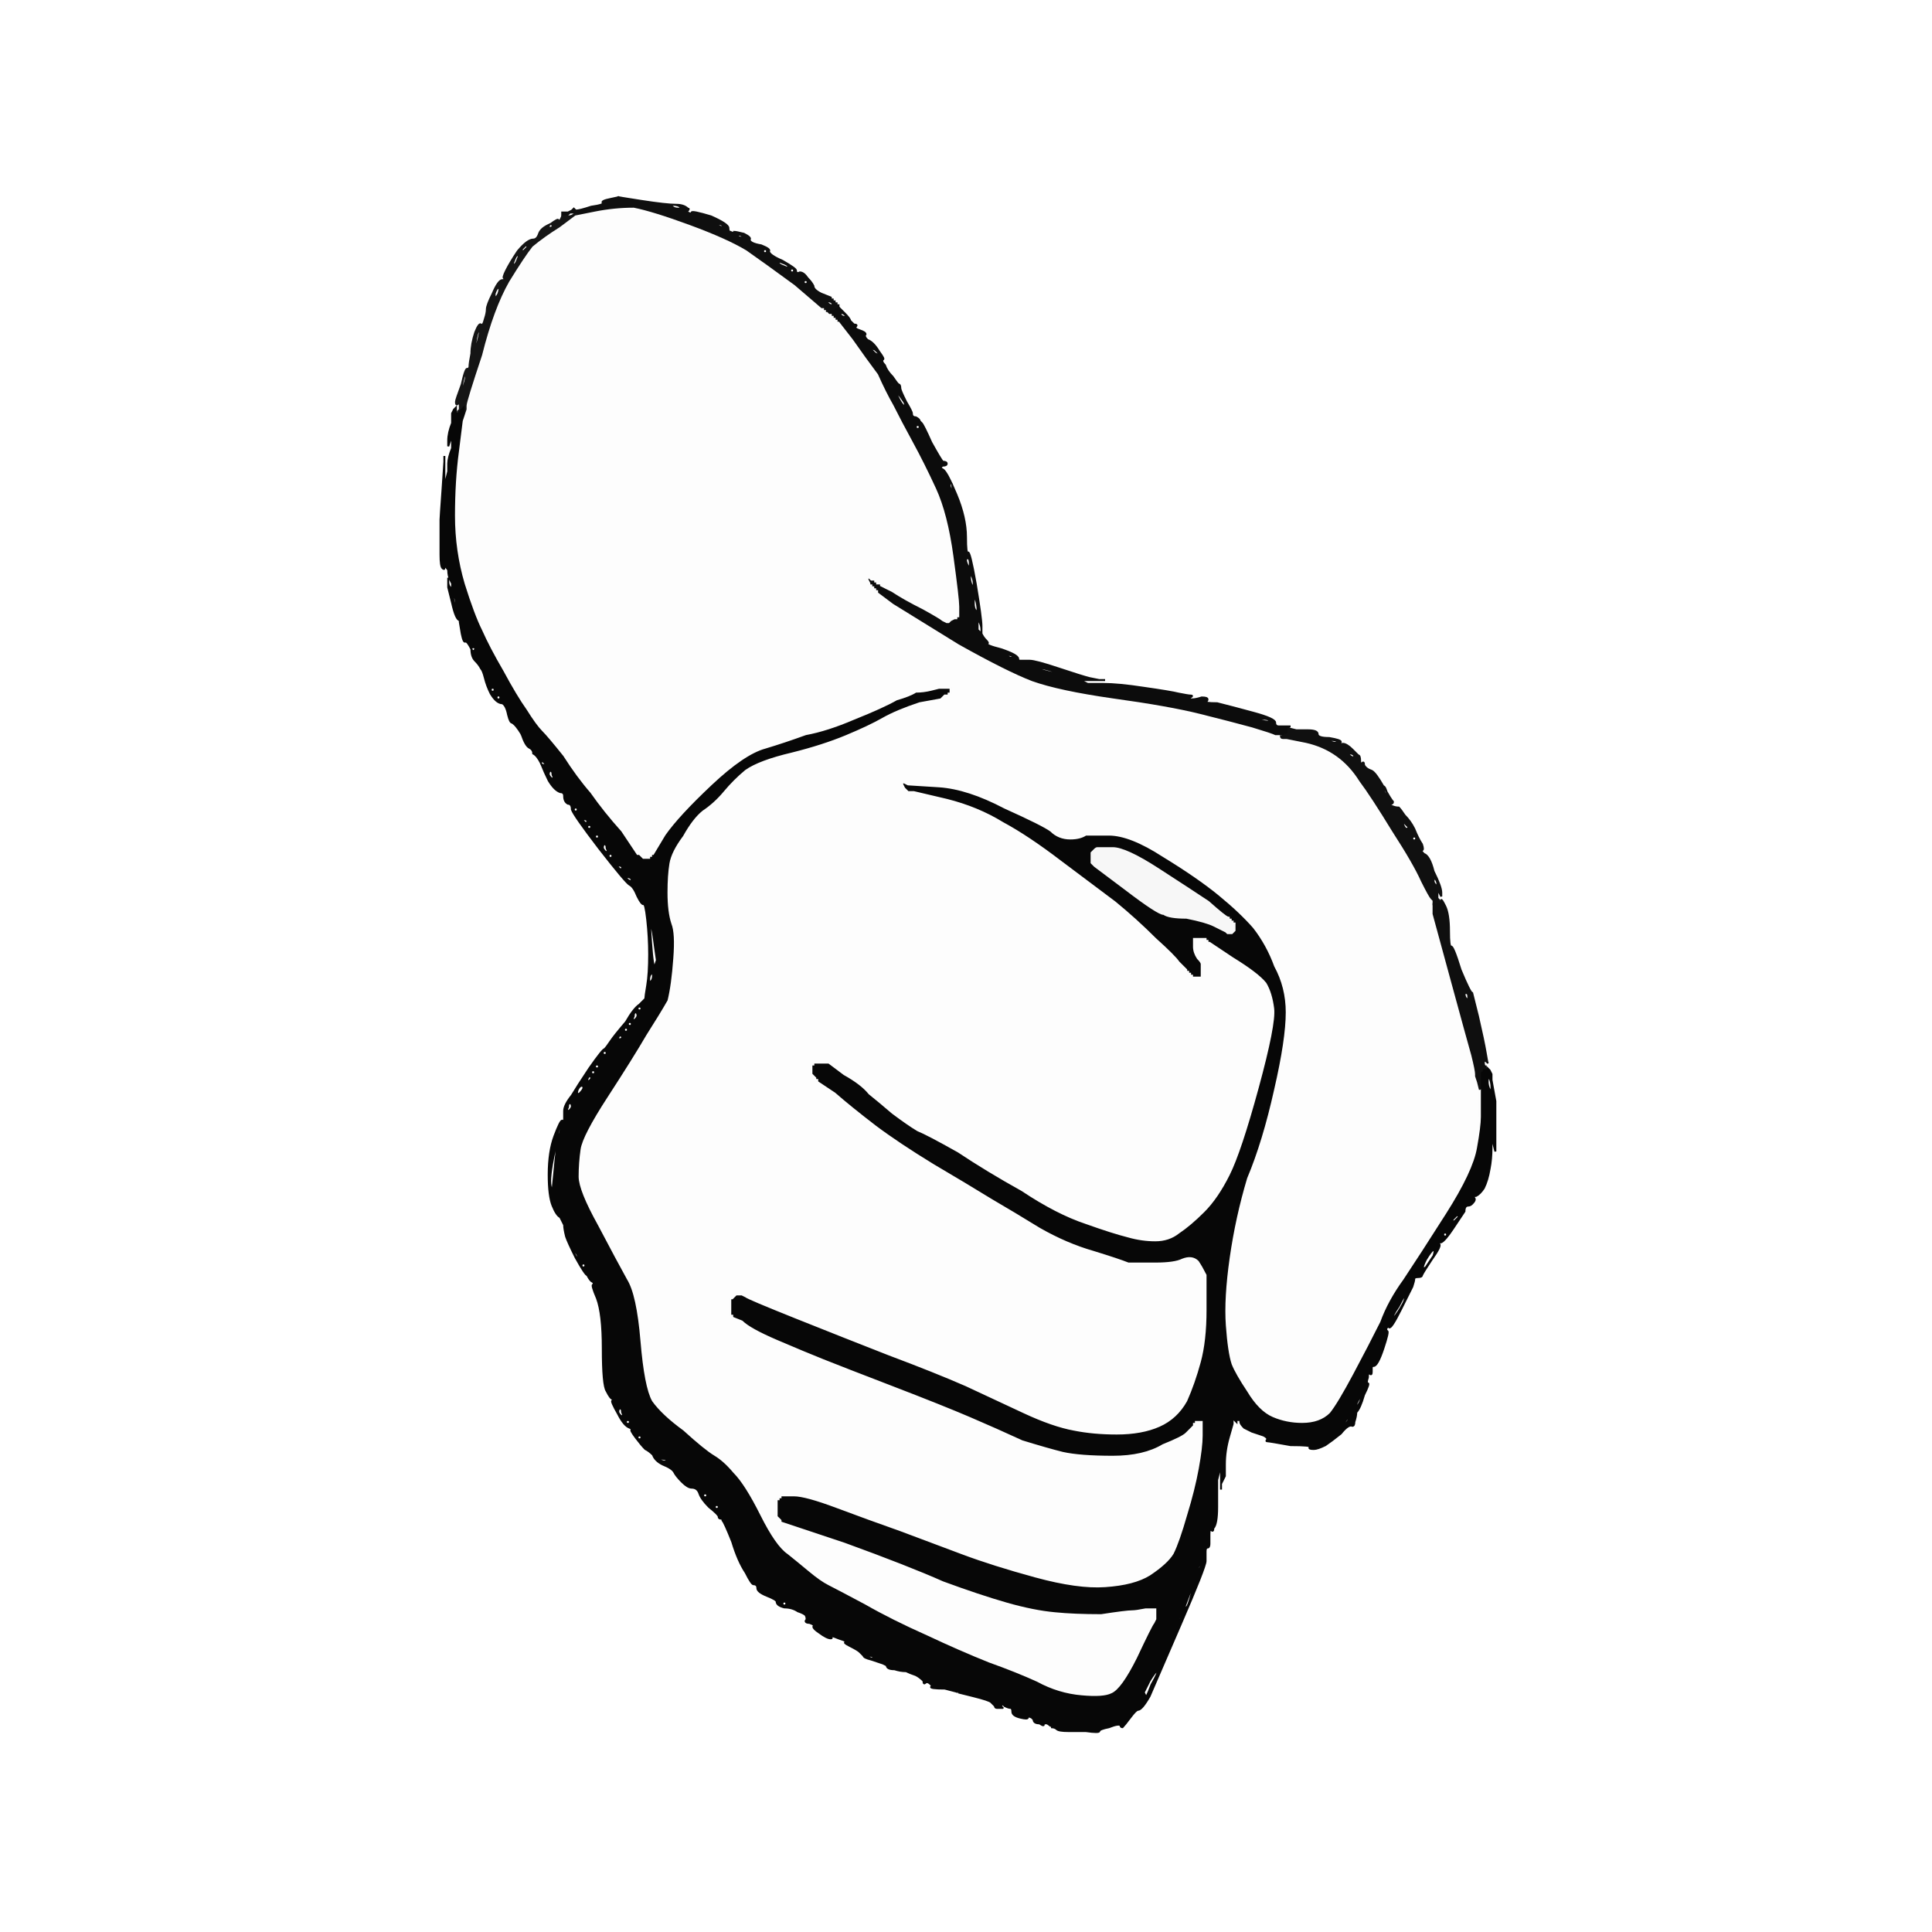
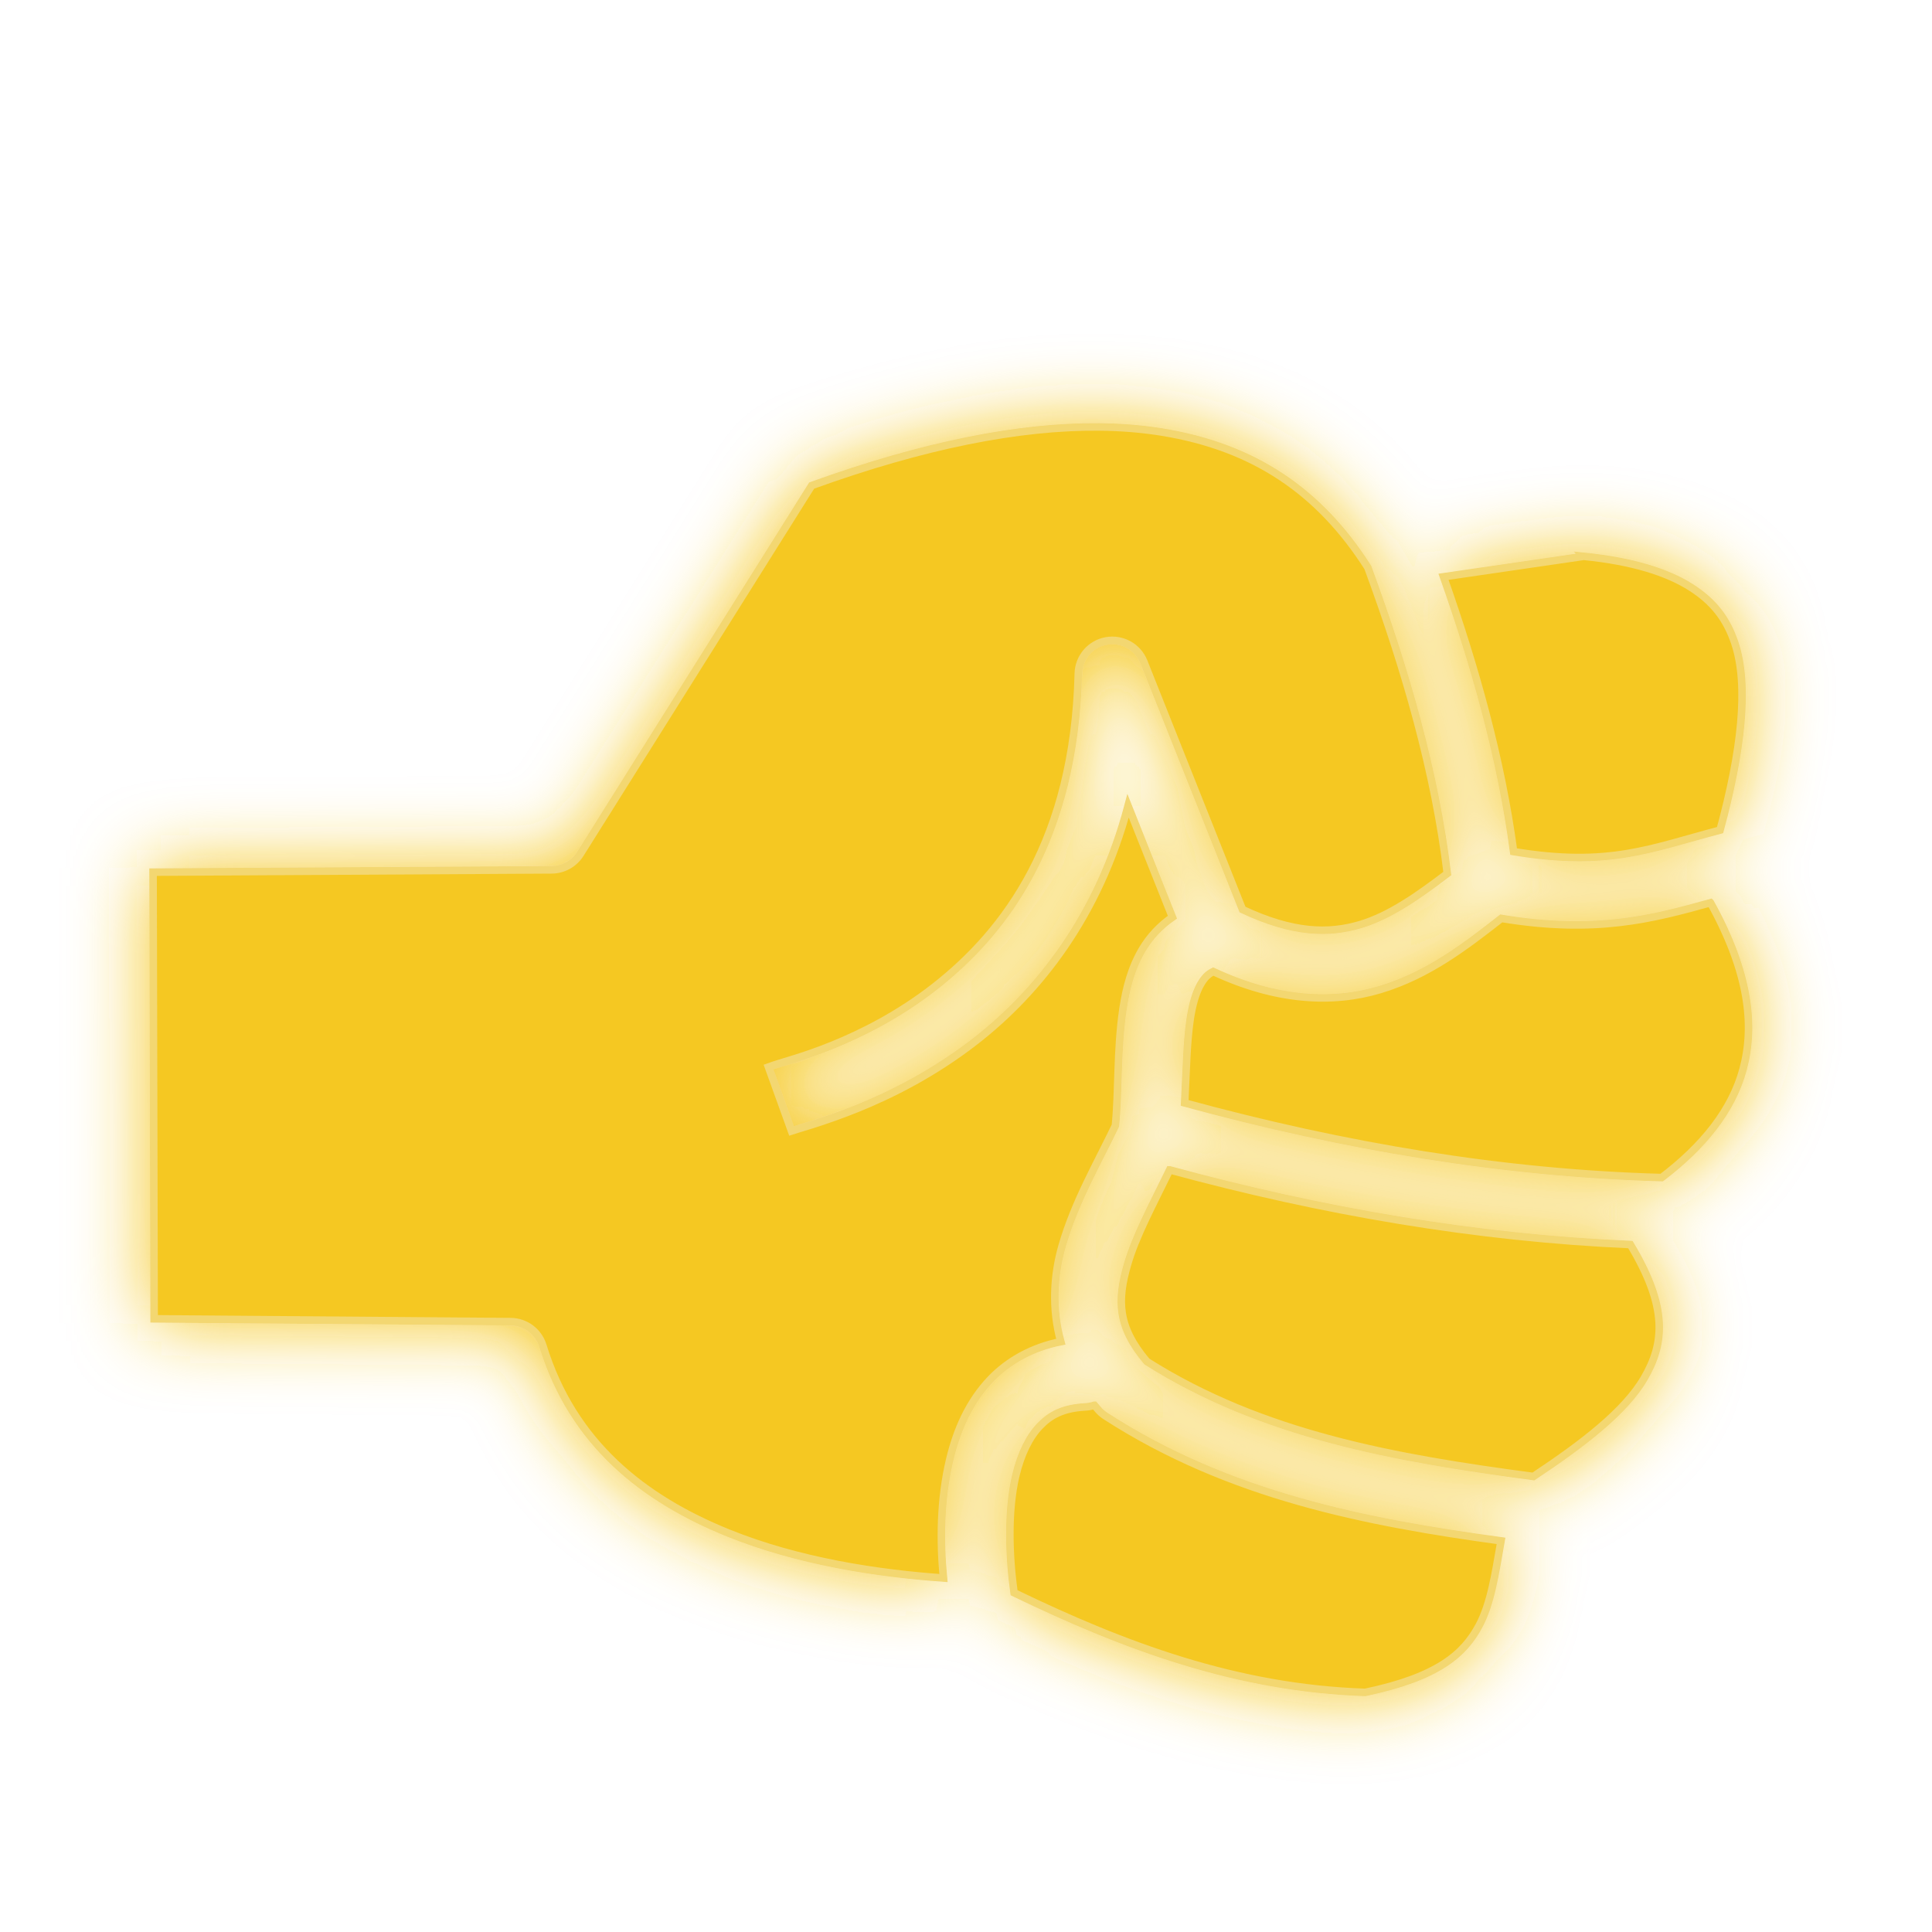
- <svg xmlns="http://www.w3.org/2000/svg" viewBox="0 0 1000 1000">
-   <g fill-rule="evenodd">
-     <path d="m568 438h8q7 0 24 11t26 17q9 8 10 8h1v1h1v1h1v1h1v5l-1 1-1 1h-3l-1-1-2-1t-4-2-14-4q-9 0-12-2-3 0-20-13l-16-12-1-1-1-1v-3h-1v-1h1v-2q1-1 2-2t2-1z" fill="#f7f7f7" stroke="#f7f7f7" />
-     <path d="m430 154v1h1v1h1v1h1v1h1v1l-1 1-1 1h-2v2h-1l-1-1h-1v-1h-1v-1h-1t-14-12q-15-11-25-18-10-6-29-13t-29-9q-10 0-20 2l-10 2v-1l-1-1h-2l-1 1-1 1h-2v-2h3l2-1 1-1 1 1q2 0 8-2 7-1 6-2t4-2 4-1 12 2q13 2 18 2 4 0 6 2 1 0 0 1t0 1q2 1 2 0t10 2q9 4 9 6t1 2q2 1 2 0 1 0 5 1 4 2 3 3 0 2 6 3 5 2 4 3 0 2 7 5 7 4 7 5 0 2 2 1 2 0 4 3 2 2 3 4 0 2 4 4 5 2 5 2zm-115-49q0-1 0-1 1 0 1 0 0 1-1 1zm33 2q-2-1 0-1 3 0 4 1t-1 1-3-1zm14 6q0-1 2 0t0 1q-1 0-1-1-1 0-1 0zm5 2q0-1 0-1 1 0 1 0 0 1-1 1zm5 2q-3-1 0-1 2 0 2 1t-2 0zm10 5q0-1 2 0 2 2 0 1-2 0-2-1zm11 7q0-1 0-1 1 0 1 0 0 1-1 1zm2 1q0-1 1-1t1 1-1 1-1-1zm8 6q0-1 2 0 3 1 3 2t-2 0q-3-1-3-2zm6 4q0-1 1-1t1 1-1 1-1-1zm7 6q0-1 1-1t1 1-1 1-1-1zm9 8t0-1q1 0 1 1 0 0-1 0zm3 2q0-1 1 0 1 0 2 1 0 1-1 1-2-1-2-2z" fill="#0f0f0f" stroke="#0f0f0f" />
-     <path d="m0 500v-500h1e3v1e3h-1e3v-500zm430-346v1h1v1h1v1h1v1l4 4q3 4 5 5t1 2 2 2 3 2q-1 1 1 3 3 1 6 6 3 4 2 4-1 1 1 3 1 3 4 6 2 3 3 4 1 0 1 2 0 1 3 7 3 5 3 6 0 2 2 2 2 1 2 2 0 0 1 1t5 10q5 9 6 10 2 0 2 1t-2 1q-2 1 0 2t7 13 5 22q0 9 1 8t4 16q3 18 3 22v4-2q0-2-1-4l-1-2v6l2 2q1 2 2 3 2 2 1 2-1 1 7 3 9 3 9 5 0 1 1 1 2 0 5 0t15 4 16 5l5 1h3-13l2 1 2 1h8q8 0 21 2 14 2 18 3 5 1 6 1 2 0 0 1-1 1 1 1t5-1q3 0 3 1t-1 1q-1 1 6 1 8 2 19 5t11 5 2 2h6-1v1l4 1q4 0 3 0-2 0 3 0t5 2 6 2q6 1 6 2-1 2 1 1 2 0 5 3 2 2 3 3 1 0 1 3 0 2 1 1t1 1q1 2 4 3 2 1 6 8t5 8q0 1-1 1t0 1q2 1 4 1 1 1 3 4 3 3 5 7 2 5 4 8 1 3 0 3t1 2q3 1 5 9 4 8 4 11v2l-1-2-1-1v4l1 1v2l1-2q0-1 2 3t2 13q0 8 1 8 1-1 5 12 5 12 6 12 0 0 3 12 3 13 4 19t1 5q-2-2-2 0t1 2v2l1 1v-2l1 1 1 2v3l2 11q0 10 0 16v10l-1-4-1-4v6q0 6-1 11-1 6-3 10-2 3-4 4-2 0-1 1t-1 3q-1 1-2 1-2 0-2 3-2 3-6 9t-6 7q-2 0-1 1t-4 8q-4 6-5 8 0 1-2 1t-2 1-1 4q-1 2-6 12t-6 9-1 0q-1 1 0 2 1 0-2 9t-5 9q-1 0-1 1t0 2q0 2-1 1t-1 2q-1 3 0 3t-2 6q-2 7-4 9 0 2-1 5 0 2-1 2-2-1-6 4-5 4-8 6-4 2-6 2-3 0-2-1t-10-1q-11-2-12-2t0-1q0-1-2-2-3-1-6-2-2-1-4-2-2-2-2-3v-1h1v-1h-2v1h-1v1l-1-1-1-1v3l-2 7q-2 7-2 14v6l-1 2-1 2v3-14l-1 5-1 4v2q0 2 0 7v5-8 8q0 9-2 11 0 2-1 1t-1 2q0 2 0 5 0 2-1 2t-1 2q0 1 0 5 0 3-13 33t-16 37q-4 7-6 7-1 0-4 4t-4 5q-1 0-1-1-1-1-6 1-5 1-5 2t-7 0q-8 0-6 0 1 0-3 0-5 0-6-1t-3-1q1 0-2-2-4 0-2 0 1 2-2 0-3 0-3-2 0 0-1-1-2-1-2 0t-4 0-4-3-1-2-3-1l-1-1-1 1t1 1q2 0 0 0h-3q-1 0-1-1-1-1-2-2t-9-3-8-2q1 0-7-2-8 0-7-1 2-1 0-1-2-2-3-1t-1-1q-2-2-4-3-3-1-5-2-3 0-6-1-4 0-4-2 0 0-2-1-3-1-6-2-4-1-4-2-1-1-2-2t-5-3-2-2-4-2q-5-2-4-1t0 1q-2 0-6-3-3-2-3-3 1-1-2-2-2 0-2-1 1-1 0-3-1-1-4-2-3-2-7-2-4-1-4-3 0-1-5-3t-5-4-2-2q-1 0-4-6-4-6-7-16-4-10-5-11 0-1-1-1t-1-1-5-5q-4-4-5-7t-4-3q-2 0-5-3t-4-5-6-4q-4-2-5-5-2-2-4-3-2-2-5-6t-2-4-1-1q-3-1-6-7-4-7-3-7 1-1 0-1t-3-4q-2-3-2-22 0-18-3-26-3-7-2-7 1-1-1-2-1-1-2-3-1 0-6-9-4-8-5-11-1-4-1-6-1-2-2-4-2-1-4-6t-2-16q0-12 3-20t4-8q1 1 1 0 0-2 0-5t4-8q3-5 9-14 7-10 8-10 1-1 3-4t8-10q4-7 7-9 2-2 3-3 0-1 1-7t1-16q0-9-1-18t-2-8q-1 0-3-4-2-5-4-6t-16-19q-13-17-14-20 0-3-2-3-2-1-2-4 0-2-2-2-3-1-6-6-2-4-4-9-2-4-4-5 0-2-2-3t-4-7q-3-5-5-6-1 0-2-4-1-5-3-6-3 0-6-5-2-4-3-8t-2-5q-1-2-3-4t-2-6q-2-4-3-4-1 1-2-4-1-6-1-6 0-1 0-1-2 0-4-9l-2-8v-5 2q0 2 1 3l1 1v-3l-1-2q-1-2-1-5-2-3-2-1 0 1-1 0t-1-7 0-4 0-5v-7 7-4q0-4 0-5t1-15l1-15v-3 17l1-5 1-4v-4q0-3 2-8v-10 2q0 2-1 4l-1 3v-3q0-4 2-9v-5l1-2 1-1v2q0 2 0 5v2-4l1-1v-2l1-1v-2q0-2-1-1t-1-1q0-1 3-9 2-9 3-8 0 1 1-1 0-2 1-7 0-5 2-11 2-5 3-4t2-3q1-3 1-5t3-8q3-7 5-7t1-1q-1 0 1-4t6-10q5-6 8-6 2 0 3-3t6-5q4-3 4-2 1 1 1 0l1-2v-2h3l2-1 1-1 1 1q2 0 8-2 7-1 6-2t4-2 4-1 12 2q13 2 18 2 4 0 6 2 1 0 0 1t0 1q2 1 2 0t10 2q9 4 9 6t1 2q2 1 2 0 1 0 5 1 4 2 3 3 0 2 6 3 5 2 4 3 0 2 7 5 7 4 7 5 0 2 2 1 2 0 4 3 2 2 3 4 0 2 4 4 5 2 5 2z" fill="transparent" stroke="transparent" />
-     <path d="m434 160v-1l3 3q3 3 3 4 0 0 2 2 2 0 1 1t2 2 3 2q-1 1 1 3 3 1 6 6 3 4 2 4-1 1 1 3 1 3 4 6 2 3 3 4 1 0 1 2 0 1 3 7 3 5 3 6 0 2 2 2 2 1 2 2 0 0 1 1t5 10q5 9 6 10 2 0 2 1t-2 1q-2 1 0 2t7 13 5 22q0 9 1 8t4 16q3 18 3 22v4-2q0-2-1-4l-1-2v6l2 2q1 2 2 3 2 2 1 2-1 1 7 3 9 3 9 5 0 1 1 1 2 0 5 0t15 4 16 5l5 1h3-13l2 1 2 1h8q8 0 21 2 14 2 18 3 5 1 6 1 2 0 0 1-1 1 1 1t5-1q3 0 3 1t-1 1q-1 1 6 1 8 2 19 5t11 5 2 2h6-1v2h1v1h-1v1h-1l-2 1h-4q-2-1-12-4-11-3-27-7t-45-8q-28-4-42-9-13-5-38-19-26-16-34-21l-8-6v-1h-1v-1h-1v-1h-1v-1h-1v-1l-1-2v-1h1l1 1h2v1h1v1h2v1l6 3q6 4 16 9 9 5 10 6l2 1h1l1-1 2-1h1v-1h1v-5q0-4-3-26t-9-35-12-24-10-19q-4-7-8-16-6-8-13-18l-7-9h-1v-1h-1v-1h-1v-1q-1 0-1 0v-3h2l1-1q1 0 1 0zm1 3q0-1 1-1 2 1 2 2t-1 0q-1 0-2-1zm16 18q0-1 2 0 1 1 2 2 0 1-2 0-1-1-2-2zm8 14q0-1 0-1 1 0 1 0 0 1-1 1zm1 2q0-1 0-1 0 1 0 1zm1 3q1-2 1 0 1 1 0 1t-1-1zm4 6q-2-4 0-2 1 1 3 4 1 2 0 2t-3-4zm4 6t0-1q1 0 1 1 0 0-1 0zm1 2t0-1 0 1zm3 5q0-1 0-1 1 0 1 0 0 1-1 1zm1 2q0-1 1-1t1 1-1 1-1-1zm8 11q0-1 0-1 0 1 0 1t0 2q0 1 0 0t0-2zm1 5q0-1 0-1 1 0 1 0 0 1-1 1zm1 2q0-1 0-1 0 1 0 1zm4 6q0-1 0-1 0 1 0 1zm2 2q-1-1 0-1t0 1q0 1 0 0zm2 6q-1-3 0-3t1 3q1 3-1 0zm2 7t0-1 0 1zm2 2q0-1 1 5t1 5q0-2-1-4-1-1-1-2 0-2 0-4zm4 28q0-2 1-2 0 0 0 1 1 0 1 3t-1 1-1-3zm2 8q0-2 1 0t1 4q0 3-1 1t-1-5zm2 14q0-4 1-2 1 3 1 6 0 2-1 0-1-1-1-4zm13 26t0-1q1 0 1 1 0 0-1 0zm5 2q-3-2 0-1 2 0 2 1t-2 0zm11 4q-1 0 1 0 3 0 2 0-2 0-3 0zm24 7l1 1-10-3q-10-2-10-3t9 2q9 2 10 3zm51 9t2 0q3 0 1 0t-2 0q-1 0-1 0zm24 6q-1 0 1 0t1 0-2 0zm5 2t0-1q1 0 1 1 0 0-1 0zm4 1q0-1 3 1 4 0 3 0t-3 0-2-1-1 0zm12 4q-4-1 0-1t4 1-4 0z" fill="#0c0c0c" stroke="#0c0c0c" />
-     <path d="m297 111h1v1l-8 6q-8 5-14 10-4 5-12 18-8 14-14 38-8 24-8 26v2l-1 3-1 3v-7l-1 1-1 1v1h-1v-1l1-1v-2q0-2-1-1t-1-1q0-1 3-9 2-9 3-8 0 1 1-1 0-2 1-7 0-5 2-11 2-5 3-4t2-3q1-3 1-5t3-8q3-7 5-7t1-1q-1 0 1-4t6-10q5-6 8-6 2 0 3-3t6-5q4-3 4-2 1 1 1 0l1-2h1q1 0 2 0 2 0 3-1zm-10 5t0-1q1 0 1 1 0 0-1 0zm-2 0q1 0 1 1t-2 1q-1 1 0 0 0-2 1-2zm-13 11q1 0 1 1-1 1-2 2-1 0-1-1 1-1 2-2zm-4 5q1 0 0 2-1 3-2 3t0-2q1-3 2-3zm-4 7q0-1 0-1 0 1 0 1zm-1 2q0-1 0-1 1 0 1 0 0 1-1 1zm-5 8q1 0 0 3-2 4-2 0 1-3 2-3zm-5 10q0-1 0-1 1 0 1 0 0 1-1 1zm-7 19q1-7 2-7t-1 7q-1 6-1 0zm-2 8t0-1 0 1zm-3 8q1 0-1 6t-1 0 2-6z" fill="#151515" stroke="#151515" />
-     <path d="m235 212l1-1v2q0 2 0 5v2-4l1-1v-1h1v-1l1-1 1-1v7l-2 16q-2 15-2 33t5 35q5 16 9 24 4 9 11 21 7 13 12 20 5 8 8 11t11 13q7 11 14 19 7 10 16 20 8 12 8 12h1l1 1 1 1h3v-1h1v-1h1l6-10q7-10 24-26t28-19q10-3 21-7 11-2 25-8 15-6 22-10 7-2 10-4 4 0 8-1l4-1h6v3h-1v1h-2l-1 1-1 1-11 2q-12 4-19 8t-19 9-28 9q-17 4-24 9-6 5-11 11t-11 10q-5 4-10 13-6 8-7 14t-1 15q0 10 2 16 2 5 1 18-1 14-3 22-4 7-11 18-7 12-20 32t-14 27-1 14 10 25q10 19 15 28 5 8 7 32t6 31q5 7 16 15 11 10 16 13t10 9q6 6 14 22t14 20q5 4 11 9t10 7 19 10q14 8 32 16 17 8 32 14 14 5 25 10 11 6 23 7 11 1 15-1 5-2 13-18 8-17 9-18l1-2v-5h-5q-5 1-7 1-3 0-16 2-14 0-24-1-11-1-25-5t-33-11q-18-8-51-20l-33-11v-1l-1-1-1-1v-9h1v-1h1v-1h7q6 0 22 6t33 12q16 6 32 12t38 12 36 5q15-1 23-6 9-6 12-11 3-6 7-20 4-13 6-24t2-17v-7h-3v1h-1v1l-1 1-1 1t-2 2-12 6q-10 6-26 6-17 0-26-2-8-2-21-6-13-6-27-12t-40-16-36-14-24-10-18-10l-5-2v-1h-1v-9h1l1-1 1-1h3l2 1q1 1 26 11t48 19q24 9 40 16 15 7 30 14t26 9q10 2 22 2 13 0 22-4t14-13q4-9 7-20t3-27q0-15 0-18-2-4-4-7-3-3-8-1-4 2-14 2t-14 0q-5-2-18-6-14-4-28-12-13-8-25-15-13-8-30-18-18-11-30-20-13-10-21-17l-9-6v-1h-1v-1l-1-1-1-1v-5h1v-1h8l8 6q9 5 13 10 5 4 12 10 8 6 13 9 5 2 21 11 15 10 33 20 18 12 33 17 14 5 22 7 7 2 14 2t12-4q6-4 13-11t13-19 15-45 8-41-4-13q-4-5-17-13-12-8-12-8h-1v-1h-1v-1h-6v4q0 3 2 6 2 2 2 3v7h-5v-1h-1v-1h-1v-1h-1v-1t-4-4q-2-3-12-12-10-10-21-19-12-9-28-21-17-13-30-20-13-8-29-12l-17-4h-3l-1-1-1-1-1-2v-1h1l2 1 16 1q15 1 34 11 20 9 24 12 4 4 10 4 5 0 8-2 2 0 12 0 11 0 28 11 18 11 29 20t18 17q7 9 11 20 6 11 6 24 0 14-6 40-6 27-14 46-6 20-9 41t-2 35 3 20q2 5 8 14 6 10 13 13t15 3q9 0 14-5 4-5 12-20t14-27q4-11 12-22 8-12 22-34t16-34q2-11 2-16t0-10v-13l1-1v-1h2v1l1 1v-2l1 1 1 2v3l2 11q0 10 0 16v10l-1-4-1-4v6q0 6-1 11-1 6-3 10-2 3-4 4-2 0-1 1t-1 3q-1 1-2 1-2 0-2 3-2 3-6 9t-6 7q-2 0-1 1t-4 8q-4 6-5 8 0 1-2 1t-2 1-1 4q-1 2-6 12t-6 9-1 0q-1 1 0 2 1 0-2 9t-5 9q-1 0-1 1t0 2q0 2-1 1t-1 2q-1 3 0 3t-2 6q-2 7-4 9 0 2-1 5 0 2-1 2-2-1-6 4-5 4-8 6-4 2-6 2-3 0-2-1t-10-1q-11-2-12-2t0-1q0-1-2-2-3-1-6-2-2-1-4-2-2-2-2-3v-1h1v-1h-2v1h-1v1l-1-1-1-1v3l-2 7q-2 7-2 14v6l-1 2-1 2v3-14l-1 5-1 4v2q0 2 0 7v5-8 8q0 9-2 11 0 2-1 1t-1 2q0 2 0 5 0 2-1 2t-1 2q0 1 0 5 0 3-13 33t-16 37q-4 7-6 7-1 0-4 4t-4 5q-1 0-1-1-1-1-6 1-5 1-5 2t-7 0q-8 0-6 0 1 0-3 0-5 0-6-1t-3-1q1 0-2-2-4 0-2 0 1 2-2 0-3 0-3-2 0 0-1-1-2-1-2 0t-4 0-4-3-1-2-3-1l-1-1-1 1t1 1q2 0 0 0h-3q-1 0-1-1-1-1-2-2t-9-3-8-2q1 0-7-2-8 0-7-1 2-1 0-1-2-2-3-1t-1-1q-2-2-4-3-3-1-5-2-3 0-6-1-4 0-4-2 0 0-2-1-3-1-6-2-4-1-4-2-1-1-2-2t-5-3-2-2-4-2q-5-2-4-1t0 1q-2 0-6-3-3-2-3-3 1-1-2-2-2 0-2-1 1-1 0-3-1-1-4-2-3-2-7-2-4-1-4-3 0-1-5-3t-5-4-2-2q-1 0-4-6-4-6-7-16-4-10-5-11 0-1-1-1t-1-1-5-5q-4-4-5-7t-4-3q-2 0-5-3t-4-5-6-4q-4-2-5-5-2-2-4-3-2-2-5-6t-2-4-1-1q-3-1-6-7-4-7-3-7 1-1 0-1t-3-4q-2-3-2-22 0-18-3-26-3-7-2-7 1-1-1-2-1-1-2-3-1 0-6-9-4-8-5-11-1-4-1-6-1-2-2-4-2-1-4-6t-2-16q0-12 3-20t4-8q1 1 1 0 0-2 0-5t4-8q3-5 9-14 7-10 8-10 1-1 3-4t8-10q4-7 7-9 2-2 3-3 0-1 1-7t1-16q0-9-1-18t-2-8q-1 0-3-4-2-5-4-6t-16-19q-13-17-14-20 0-3-2-3-2-1-2-4 0-2-2-2-3-1-6-6-2-4-4-9-2-4-4-5 0-2-2-3t-4-7q-3-5-5-6-1 0-2-4-1-5-3-6-3 0-6-5-2-4-3-8t-2-5q-1-2-3-4t-2-6q-2-4-3-4-1 1-2-4-1-6-1-6 0-1 0-1-2 0-4-9l-2-8v-5 2q0 2 1 3l1 1v-3l-1-2q-1-2-1-5-2-3-2-1 0 1-1 0t-1-7 0-4 0-5v-7 7-4q0-4 0-5t1-15l1-15v-3 17l1-5 1-4v-4q0-3 2-8v-10 2q0 2-1 4l-1 3v-3q0-4 2-9v-5l1-2zm1 105v-1l-1-4q-1-5 0-4 1 2 1 4t0 4q0 1 0 1zm3 8q1 0 1 0 0 1 0 1-1 0-1-1zm5 11q0-1 1-1t1 1q-1 2-2 0zm2 3t1 0q0 1-1 1 0 0 0-1zm1 2q1 0 1 0 0 1 0 1-1 0-1-1zm6 13q1 0 1 0-1 0-1 0zm1 3q0-1 1-1t1 1-1 1-1-1zm3 4q0-1 1-1t1 1-1 1-1-1zm7 10t1 0q0 1-1 1 0 0 0-1zm5 6q1 0 1 0 0 1 0 1-1 0-1-1zm1 2t1 0q0 1-1 1 0 0 0-1zm3 4q1 0 1 0 0 1 0 1-1 0-1-1zm6 9q1 0 1 0-1 0-1 0zm1 3q0-1 1-1 1 1 2 2 0 1-1 0-2 0-2-1zm4 6q0-2 1-2t1 2q1 2 0 2t-2-2zm3 3q1 0 1 0-1 0-1 0zm1 2t1 0-1 0zm9 13q0-1 1-1t1 1-1 1-1-1zm4 5q0-1 1 0 2 0 2 1t-1 1q-1-1-2-2zm3 4q0-1 1-1t1 1-1 1-1-1zm4 5q0-1 1-1t1 1-1 1-1-1zm4 6q0-2 1-2t1 2q1 2 0 2t-2-2zm256-1h8q7 0 24 11t26 17q9 8 10 8h1v1h1v1h1v1h1v5l-1 1-1 1h-3l-1-1-2-1t-4-2-14-4q-9 0-12-2-3 0-20-13l-16-12-1-1-1-1v-3h-1v-1h1v-2q1-1 2-2t2-1zm-253 5q0-1 1-1t1 1-1 1-1-1zm4 5q0-1 1 0 2 0 2 1t-1 1q-1-1-2-2zm5 6q0-1 1 0 1 0 2 1 0 1-1 1-2-1-2-2zm6 6t1 0-1 0zm2 3q-1-1 0-1t0 1q0 1 0 0zm7 27l1 7-1 3q-1 2-2-12t0-10 2 12zm-2 14q1-1 1 1t-1 3-1-1 1-3zm-6 17q1 0 1 1t-1 1-1-1 1-1zm-2 3q1 0 1 2-1 2-2 2t0-2q0-2 1-2zm-3 5q1 0 1 1t-1 1-1-1 1-1zm-2 3q1 0 1 1t-1 1-1-1 1-1zm-3 4q1 0 1 1t-2 1q-1 1 0 0 0-2 1-2zm-8 8q1 0 1 1t-1 1-1-1 1-1zm-2 3q1 0 1 0 0 1 0 1-1 0-1-1zm-1 2t1 0q0 1-1 1 0 0 0-1zm-1 2q1 0 1 1t-1 1-1-1 1-1zm-2 3q1 0 1 1t-1 1-1-1 1-1zm-2 3q1 0 1 1t-2 2q-1 0 0-1 0-1 1-2zm465 3q0-3 1-2 1 2 1 5t-1 1-1-4zm-469 2q1 0 1 1t-2 3q-2 1-1-2 1-2 2-2zm-5 7t1 0q0 1-1 1 0 0 0-1zm-1 2q1 0 1 2-1 2-2 2t0-2q0-2 1-2zm-8 35l-1 10 1 4q0 4 0 3h-1v-3q0-2-1-6t2-18q2-13 3-13t-1 6q-1 6-2 17zm480 8l-1 3 2-6q2-6 2-7t0 4q-2 4-3 6zm-478 12q1 0 1 0-1 0-1 0zm1 2t1 0-1 0zm464 1q1 0 1 1-1 1-2 2-2 1-1-1 1-1 2-2zm-460 10q-1-1 0-1t0 1q0 1 0 0zm454-1q1 0 1 1t-1 1-1-1 1-1zm-453 4q1 0 1 0-1 0-1 0zm2 6q-1-4 1 0 2 3 1 3t-2-3zm445-1q1 0 0 3-2 3-4 6-3 2 0-4 3-5 4-5zm-442 5t1 0-1 0zm1 3q0-1 1-1t1 1-1 1-1-1zm3 3t1 0-1 0zm6 10q0-2 0-1t0 3q0 1 0 1 0-1 0-1t0-2zm418 0t0-1 0 1zm-4 8q3-6 3-5 1 1-2 6t-4 5 3-6zm-411 20l1 22-1-14q-1-14-1-22 0-7 1 14zm403-4t0-1 0 1zm-1 3q0-1 0-1 1 0 1 0 0 1-1 1zm-1 2t-1 3q-1 4 0 0t1-4 0 1zm-10 26q2-5 1-1-1 5-3 6-1 0 2-5zm-385 4q1 0 1 0 0 1 0 1-1 0-1-1zm1 4q0-2 1-2t1 2q1 2 0 2t-2-2zm375 7q3-6 3-3-2 3-4 5-3 3 1-2zm-371-2q0-1 1-1t1 1-1 1-1-1zm324 3t1 0q0 1-1 1 0 0 0-1zm-15 13l-1 3 1-5q1-5 1-2 0 2-1 4zm-303-8q0-1 1-1t1 1-1 1-1-1zm358 0t1 0-1 0zm-2 1t1 0q0 1-1 1 0 0 0-1zm-2 1t1 0-1 0zm-342 10q-2-2 0-1 3 0 3 1t-3 0zm22 18q0-1 1-1t1 1-1 1-1-1zm6 6q0-1 1-1t1 1-1 1-1-1zm258 4q0-2 0 2 0 3 0 2 0-2 0-4zm-255-1q1 0 1 0 0 1 0 1-1 0-1-1zm5 11q0-1 2 4 2 4 1 4 0 0 0-1-1 0-1-1 0-2-1-3t-1-3zm4 9t1 0q0 1-1 1 0 0 0-1zm1 2q1 0 1 0 0 1 0 1-1 0-1-1zm1 2t1 0q0 1-1 1 0 0 0-1zm238 0t0 3q-2 4-2 2 0-1 1-2 1-2 1-2t0-1zm-3 8q1 0 1 0 0 1 0 1-1 0-1-1zm-230 1q1 0 1 0-1 0-1 0zm225 16h-1l3-8q2-7 1 0-2 8-3 8zm-220-9q0-1 2 0 1 1 0 1t-1-1q-1 0-1 0zm4 1t1 0-1 0zm7 6q0-1 1-1t1 1-1 1-1-1zm207 3t-1 5q-1 4-1 2 0-1 0-2t1-2q1-2 1-2t0-1zm-189 8q1 0 1 0 0 1 0 1-1 0-1-1zm183 10q2-8 0-1-2 8-3 8-1 1 3-7zm-180-7t1 0-1 0zm16 7t1 0q0 1-1 1 0 0 0-1zm8 7q-1 0 0-1 2 0 2 1t-2 0zm150 5t1 0q0 1-1 1 0 0 0-1zm-7 15l-1-2 3-6q3-5 4-5t-3 7q-3 8-3 6zm-10 10q1 0 1 0-1 0-1 0zm-2 3q1 0 1 0 0 1 0 1-1 0-1-1z" fill="#070707" stroke="#070707" />
-     <path d="m425 160h1v1h1v1h1l1 1h1v1t1 0v1h1v1h1v1h1l7 9q7 10 13 18 4 9 8 16 4 8 10 19t12 24 9 35 3 26v5h-1v1h-1l-2 1-1 1h-1l-2-1q-1-1-10-6-10-5-16-9l-6-3v-1h-2v-1h-1v-1h-2l-1-1h-1v1l1 2v1h1v1h1v1h1v1h1v1l8 6q8 5 34 21 25 14 38 19 14 5 42 9 29 4 45 8t27 7q10 3 12 4h3q0 1 1 1h2l10 2q9 2 16 7t12 13q6 8 17 26 11 17 15 26 4 8 5 9l1 1v7l9 33q9 33 11 40 2 8 2 10v1l1 3 1 4v4q0 5 0 10t-2 16q-2 12-16 34t-22 34q-8 11-12 22-6 12-14 27t-12 20q-5 5-14 5-8 0-15-3t-13-13q-6-9-8-14-2-6-3-20t2-35 9-41q8-19 14-46 6-26 6-40 0-13-6-24-4-11-11-20-7-8-18-17t-29-20q-17-11-28-11-10 0-12 0-3 2-8 2-6 0-10-4-4-3-24-12-19-10-34-11l-16-1-2-1h-1v1l1 2 1 1 1 1h3l17 4q16 4 29 12 13 7 30 20 16 12 28 21 11 9 21 19 10 9 12 12 4 4 4 4v1h1v1h1v1h1v1h5v-7q0-1-2-3-2-3-2-6v-4h6v1h1v1h1t12 8q13 8 17 13 3 5 4 13t-8 41-15 45-13 19-13 11q-5 4-12 4t-14-2q-8-2-22-7-15-5-33-17-18-10-33-20-16-9-21-11-5-3-13-9-7-6-12-10-4-5-13-10l-8-6h-8v1h-1v5l1 1 1 1v1h1v1l9 6q8 7 21 17 12 9 30 20 17 10 30 18 12 7 25 15 14 8 28 12 13 4 18 6 4 0 14 0t14-2q5-2 8 1 2 3 4 7 0 3 0 18 0 16-3 27t-7 20q-5 9-14 13t-22 4q-12 0-22-2-11-2-26-9t-30-14q-16-7-40-16-23-9-48-19t-26-11l-2-1h-3l-1 1-1 1h-1v9h1v1l5 2q4 4 18 10t24 10 36 14 40 16 27 12q13 4 21 6 9 2 26 2 16 0 26-6 10-4 12-6t2-2l1-1 1-1v-1h1v-1h3v7q0 6-2 17t-6 24q-4 14-7 20-3 5-12 11-8 5-23 6-14 1-36-5t-38-12-32-12q-17-6-33-12t-22-6h-7v1h-1v1h-1v9l1 1 1 1v1l33 11q33 12 51 20 19 7 33 11t25 5q10 1 24 1 13-2 16-2 2 0 7-1h5v5l-1 2q-1 1-9 18-8 16-13 18-4 2-15 1-12-1-23-7-11-5-25-10-15-6-32-14-18-8-32-16-15-8-19-10t-10-7-11-9q-6-4-14-20t-14-22q-5-6-10-9t-16-13q-11-8-16-15-4-7-6-31t-7-32q-5-9-15-28-10-18-10-25t1-14 14-27 20-32q7-11 11-18 2-8 3-22 1-13-1-18-2-6-2-16 0-9 1-15t7-14q5-9 10-13 6-4 11-10t11-11q7-5 24-9 16-4 28-9t19-9 19-8l11-2 1-1 1-1h2v-1h1v-3h-6l-4 1q-4 1-8 1-3 2-10 4-7 4-22 10-14 6-25 8-11 4-21 7-11 3-28 19t-24 26l-6 10h-1v1h-1v1h-3l-1-1-1-1h-1t-8-12q-9-10-16-20-7-8-14-19-8-10-11-13t-8-11q-5-7-12-20-7-12-11-21-4-8-9-24-5-17-5-35t2-33l2-16 1-3 1-3v-2q0-2 8-26 6-24 14-38 8-13 12-18 6-5 14-10l8-6 10-2q10-2 20-2 10 2 29 9t29 13q10 7 25 18 14 12 14 12z" fill="#fdfdfd" stroke="#fdfdfd" />
-     <path d="m667 377l4 1q4 0 3 0-2 0 3 0t5 2 6 2q6 1 6 2-1 2 1 1 2 0 5 3 2 2 3 3 1 0 1 3 0 2 1 1t1 1q1 2 4 3 2 1 6 8t5 8q0 1-1 1t0 1q2 1 4 1 1 1 3 4 3 3 5 7 2 5 4 8 1 3 0 3t1 2q3 1 5 9 4 8 4 11v2l-1-2-1-1v4l1 1v2h-1v1h-1v-1h-1v-2l-1-1q-1-1-5-9-4-9-15-26-11-18-17-26-5-8-12-13t-16-7l-10-2h-2q-1 0-1-1h1l2-1h1v-1h1v-1h-1v-1zm22 7q-3-2 0-1 3 0 3 1t-3 0zm9 6q0-1 1 0 1 0 2 1 0 1-1 1-2-1-2-2zm12 12t0-1 0 1zm7 9q-2-4-1-4t2 4q0 4-1 0zm6 11t0-1q1 0 1 1 0 0-1 0zm3 4q-2-3 0-1t3 3q0 1-1 1t-2-3zm5 8q0-1 1-1t1 1-1 1-1-1zm2 3q0-1 0-1 1 0 1 0 0 1-1 1zm1 2q0-1 0-1 0 1 0 1zm3 5t0-1q1 0 1 1 0 0-1 0zm1 2t0-1 0 1zm2 2q-1-1 0-1t0 1q0 2 0 0zm2 8q0-2 1-1t1 3-1 0q-1-1-1-2z" fill="#101010" stroke="#101010" />
-     <path d="m769 552v1h-2v1l-1 1v9l-1-4-1-3v-1q0-2-2-10-2-7-11-40l-9-33v-5h1v1h1v-1h1l1-2q0-1 2 3t2 13q0 8 1 8 1-1 5 12 5 12 6 12 0 0 3 12 3 13 4 19t1 5q-2-2-2 0t1 2zm-21-78q0-1 0-1 0 1 0 1t0 2q0 3 0 2 0-2 0-4zm2 18t0-1 0 1zm4 10q-2-5 0-3 0 2 0 5 0 2 0-2zm1 6t0-1q1 0 1 1 0 0-1 0zm1 2t0-1 0 1zm1 2t0-1q1 0 1 1 0 0-1 0zm1 2q0-1 1-1 0 1 0 1 1 0 1 2t-1 1-1-3zm4 10q-2-5 0-3 0 2 0 5 0 2 0-2zm4 16q0-2 0 2 1 4 1 3-1 0-1-1 0-2 0-4z" fill="#0f0f0f" stroke="#0f0f0f" />
+ <svg xmlns="http://www.w3.org/2000/svg" viewBox="0 0 512 512" style="height: 512px; width: 512px;">
+   <defs>
+     <filter id="shadow-1" height="300%" width="300%" x="-100%" y="-100%">
+       <feFlood flood-color="rgba(245, 200, 35, 1)" result="flood" />
+       <feComposite in="flood" in2="SourceGraphic" operator="atop" result="composite" />
+       <feGaussianBlur in="composite" stdDeviation="10" result="blur" />
+       <feOffset result="offset" dy="0" />
+       <feComposite in="SourceGraphic" in2="offset" operator="over" />
+     </filter>
+   </defs>
+   <g class="" transform="translate(0,0)" style="touch-action: none;">
+     <path d="M291.28 113.14c-21.105-.197-46.504 4.78-76.186 15.538l-61.31 97.62a9 9 0 0 1-7.57 4.214l-105.65.613.278 118.38 94.486.743a9 9 0 0 1 8.53 6.354c7.957 25.855 26.634 40.548 49.097 49.65 18.63 7.55 39.57 10.712 57.074 11.95-.924-9.667-.874-20.846 1.69-31.51 1.845-7.666 5.07-15.214 10.843-21.23 4.665-4.864 11.064-8.425 18.566-9.9-2.417-8.75-1.9-17.564.358-25.414 3.358-11.673 9.468-22.114 14.11-31.853a9 9 0 0 1 .002-.025c.904-8.89.39-20.137 2.015-30.924.813-5.394 2.175-10.806 5.143-15.803 1.907-3.21 4.615-6.177 7.955-8.473l-11.76-29.533c-7.754 29.296-23.77 49.333-40.265 62.213-11.166 8.717-22.448 14.333-31.495 17.992-9.046 3.66-16.89 5.758-17.437 5.955l-6.104-16.933c3.808-1.373 8.865-2.503 16.79-5.71 7.927-3.205 17.69-8.092 27.167-15.49 18.955-14.8 37.084-39.063 38.16-83.08a9 9 0 0 1 17.36-3.11l26.15 65.67c13.382 6.284 22.786 6.51 31.265 3.968 7.728-2.317 15.188-7.56 23.012-13.512-3.2-26.703-10.97-53.765-21.06-81.12-12.893-20.23-30.257-31.92-54.5-35.87-5.236-.853-10.81-1.314-16.718-1.37zm128.425 34.286l-37.166 5.428c8.478 24.046 15.285 48.305 18.58 72.832 25.347 4.217 36.318-.862 54.722-5.698 5.58-20.544 7.754-38.29 3.863-49.715-2.1-6.165-5.503-10.796-11.75-14.734-6.097-3.844-15.258-6.83-28.25-8.114zm33.604 91.8c-15.195 4.203-30.293 8.315-55.456 4.157-9.19 7.16-19.212 14.996-32.14 18.87-12.515 3.753-27.416 3.04-44.187-4.792-1.482.74-2.348 1.687-3.293 3.276-1.194 2.01-2.206 5.216-2.82 9.29-.93 6.17-1.052 14.123-1.467 22.267 42.27 11.538 84.406 18.628 126.424 19.78 10.864-8.28 18.62-17.718 21.59-28.792 3.073-11.467 1.617-25.51-8.65-44.055zm-143.34 70.797c-4.47 9.197-9.032 17.62-11.183 25.1-2.734 9.505-2.687 16.425 5.14 25.7 30.633 19.38 65.708 25.593 102.438 30.464 12.98-8.606 24.286-17.244 29.422-26.133 5.3-9.17 6.31-18.654-3.71-35.334-40.81-1.786-81.518-8.768-122.106-19.797zm-19.943 62.38a9 9 0 0 1-2.386.44c-5.964.33-9.28 2.154-12.087 5.08-2.806 2.924-4.992 7.41-6.332 12.98-2.308 9.597-1.81 21.784-.493 31.19 29.334 14.184 59.095 25.29 93.064 26.41 19.342-4.057 26.193-10.234 30.187-17.71 3.1-5.802 4.263-13.514 5.814-22.45-35.73-4.915-72.027-11.895-104.85-33.11a9 9 0 0 1-1.852-1.592c-.364-.41-.716-.823-1.06-1.238z" fill="#F5C823" fill-opacity="1" filter="url(#shadow-1)" stroke="#F3D771" stroke-opacity="1" stroke-width="2" />
  </g>
</svg>
